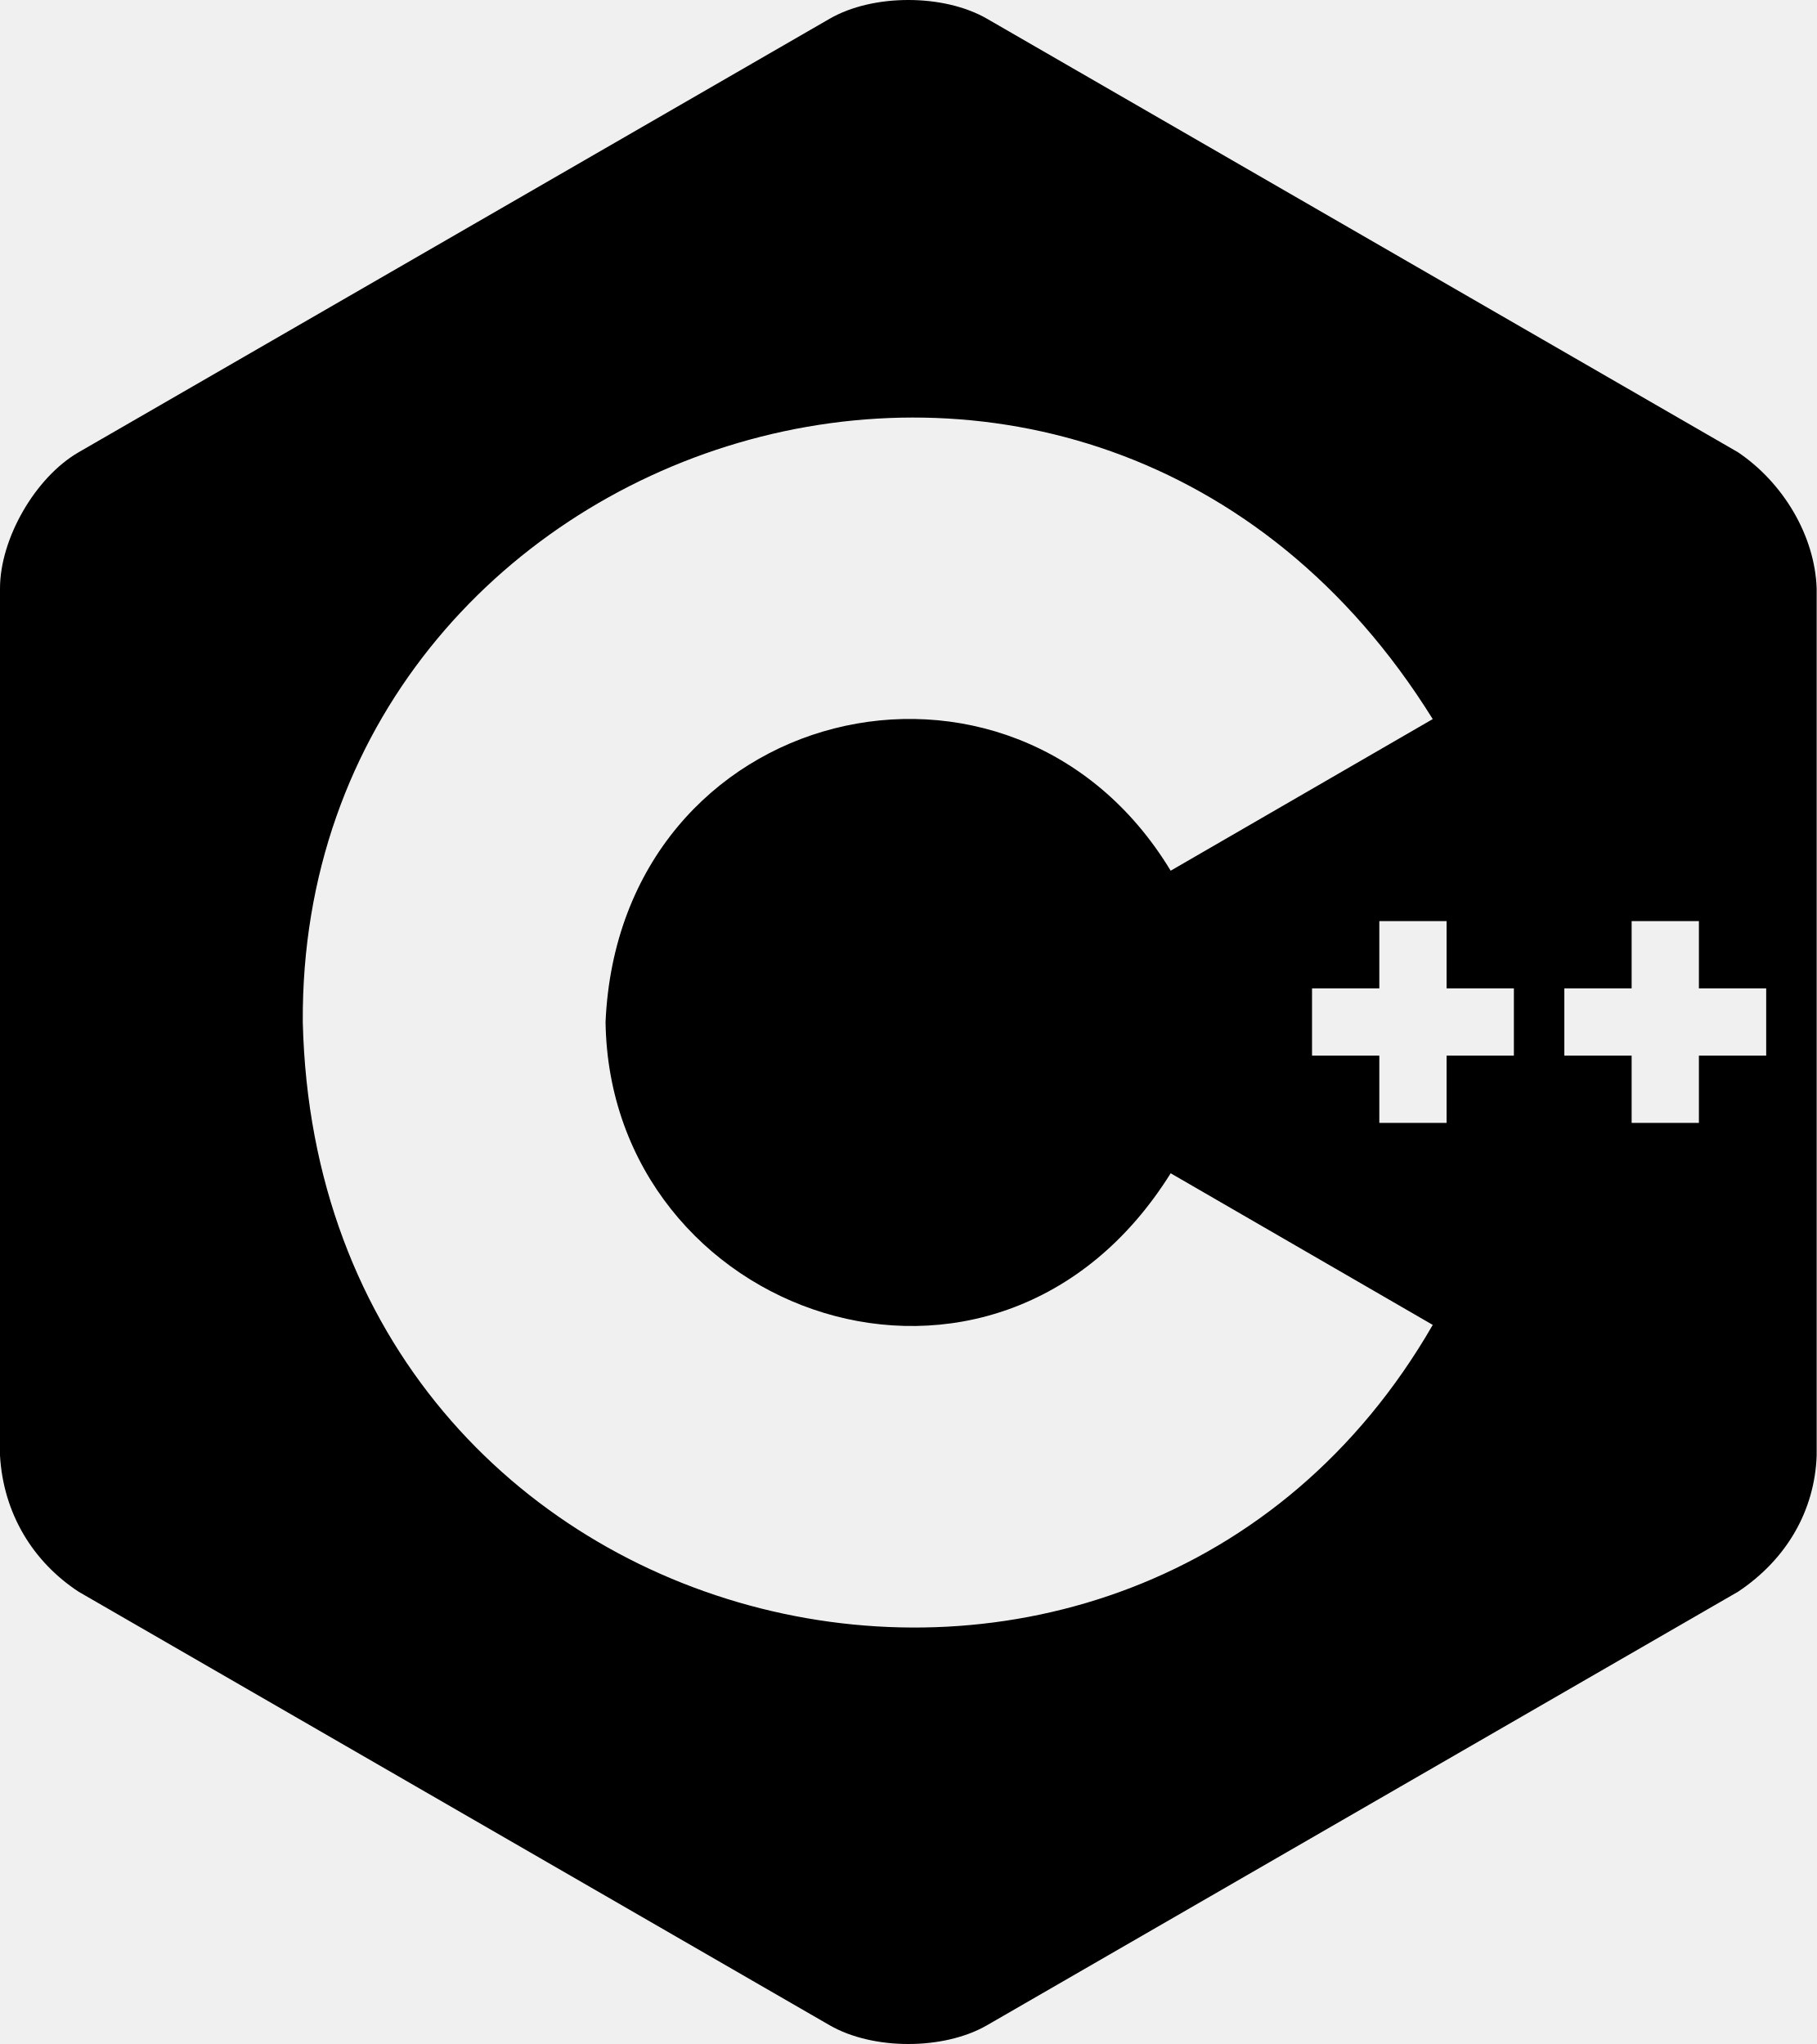
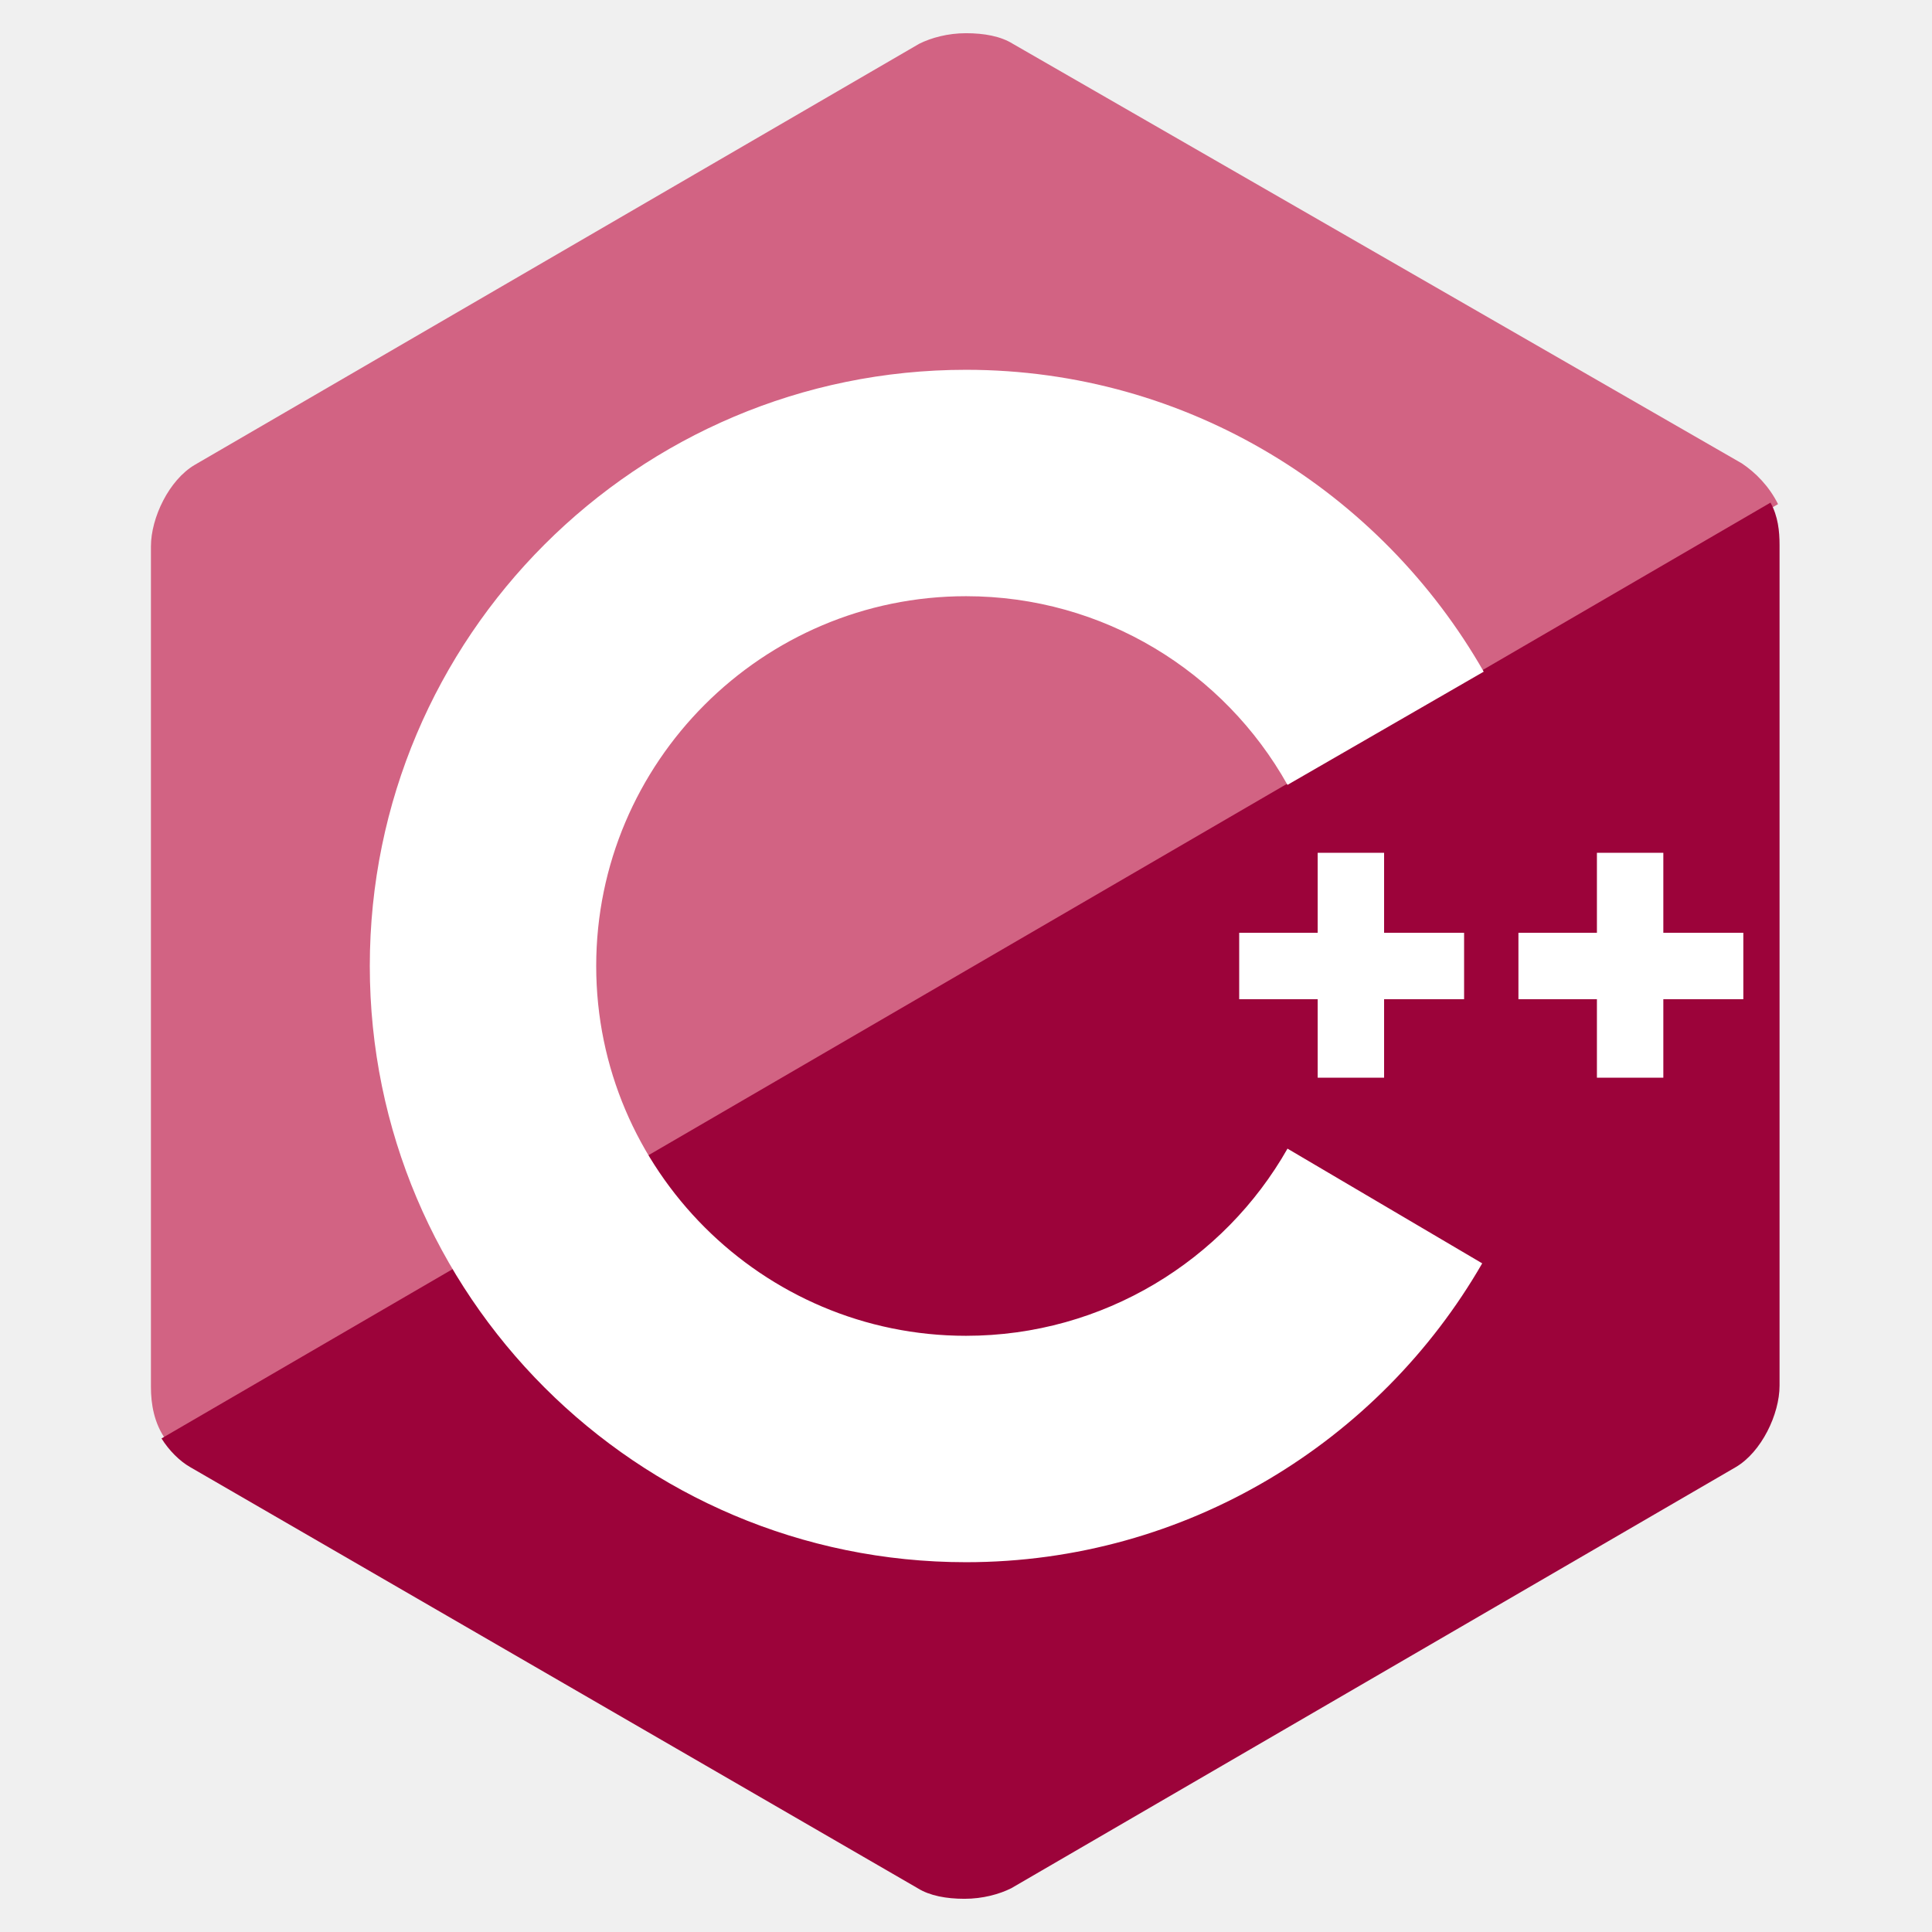
- <svg xmlns="http://www.w3.org/2000/svg" version="1.1" width="455px" height="512px">
-   <path d="M435.279,113.284L247.191,4.692c-10.835-6.257-28.567-6.257-39.402,0L19.701,113.284C8.865,119.539,0,134.896,0,147.408v217.185c0.843,14.571,8.286,26.639,19.701,34.123l188.088,108.592c10.835,6.257,28.567,6.257,39.402,0l188.088-108.592c12.248-8.146,19.219-20.408,19.701-34.123V147.408C454.54,134.243,446.657,120.965,435.279,113.284z M75.83,256.001c-0.891-148.089,197.459-213.479,282.996-75.878l-65.635,37.98c-39.622-65.534-138.001-42.101-141.532,37.897c1.06,73.729,97.754,107.978,141.536,37.893L358.831,331.872C283.448,462.735,79.632,415.653,75.83,256.001z M379.15,264.425h-16.852v16.852h-16.849V264.425h-16.852v-16.851h16.852v-16.851h16.849v16.851h16.852V264.425z M442.342,264.425h-16.852v16.852h-16.849V264.425h-16.852v-16.851h16.852v-16.851h16.849v16.851H442.342V264.425z" />
+ <svg xmlns="http://www.w3.org/2000/svg" viewBox="0 0 128 128">
+   <g>
+     <path fill="#D26383" d="M115.4 30.7l-48.3-27.8c-.8-.5-1.9-.7-3.1-.7-1.2 0-2.3.3-3.1.7l-48 27.9c-1.7 1-2.9 3.5-2.9 5.4v55.7c0 1.1.2 2.4 1 3.5l106.8-62c-.6-1.2-1.5-2.1-2.4-2.7z" />
+     <path fill="#9C033A" d="M10.7 95.3c.5.8 1.2 1.5 1.9 1.9l48.2 27.9c.8.5 1.9.7 3.1.7 1.2 0 2.3-.3 3.1-.7l48-27.9c1.7-1 2.9-3.5 2.9-5.4v-55.7c0-.9-.1-1.9-.6-2.8l-106.6 62z" />
+     <path fill="#fff" d="M85.3 76.1c-4.2 7.4-12.2 12.4-21.3 12.4-13.5 0-24.5-11-24.5-24.5s11-24.5 24.5-24.5c9.1 0 17.1 5 21.3 12.5l13-7.5c-6.8-11.9-19.6-20-34.3-20-21.8 0-39.5 17.7-39.5 39.5s17.7 39.5 39.5 39.5c14.6 0 27.4-8 34.2-19.8l-12.9-7.6z" />
+     <g fill="#fff">
+       <path d="M82.1 61.8h5.2v-5.3h4.4v5.3h5.3v4.4h-5.3v5.2h-4.4v-5.2h-5.2v-4.4zM100.6 61.8h5.2v-5.3h4.4v5.3h5.3v4.4h-5.3v5.2h-4.4v-5.2h-5.2v-4.4z" />
+     </g>
+   </g>
</svg>
